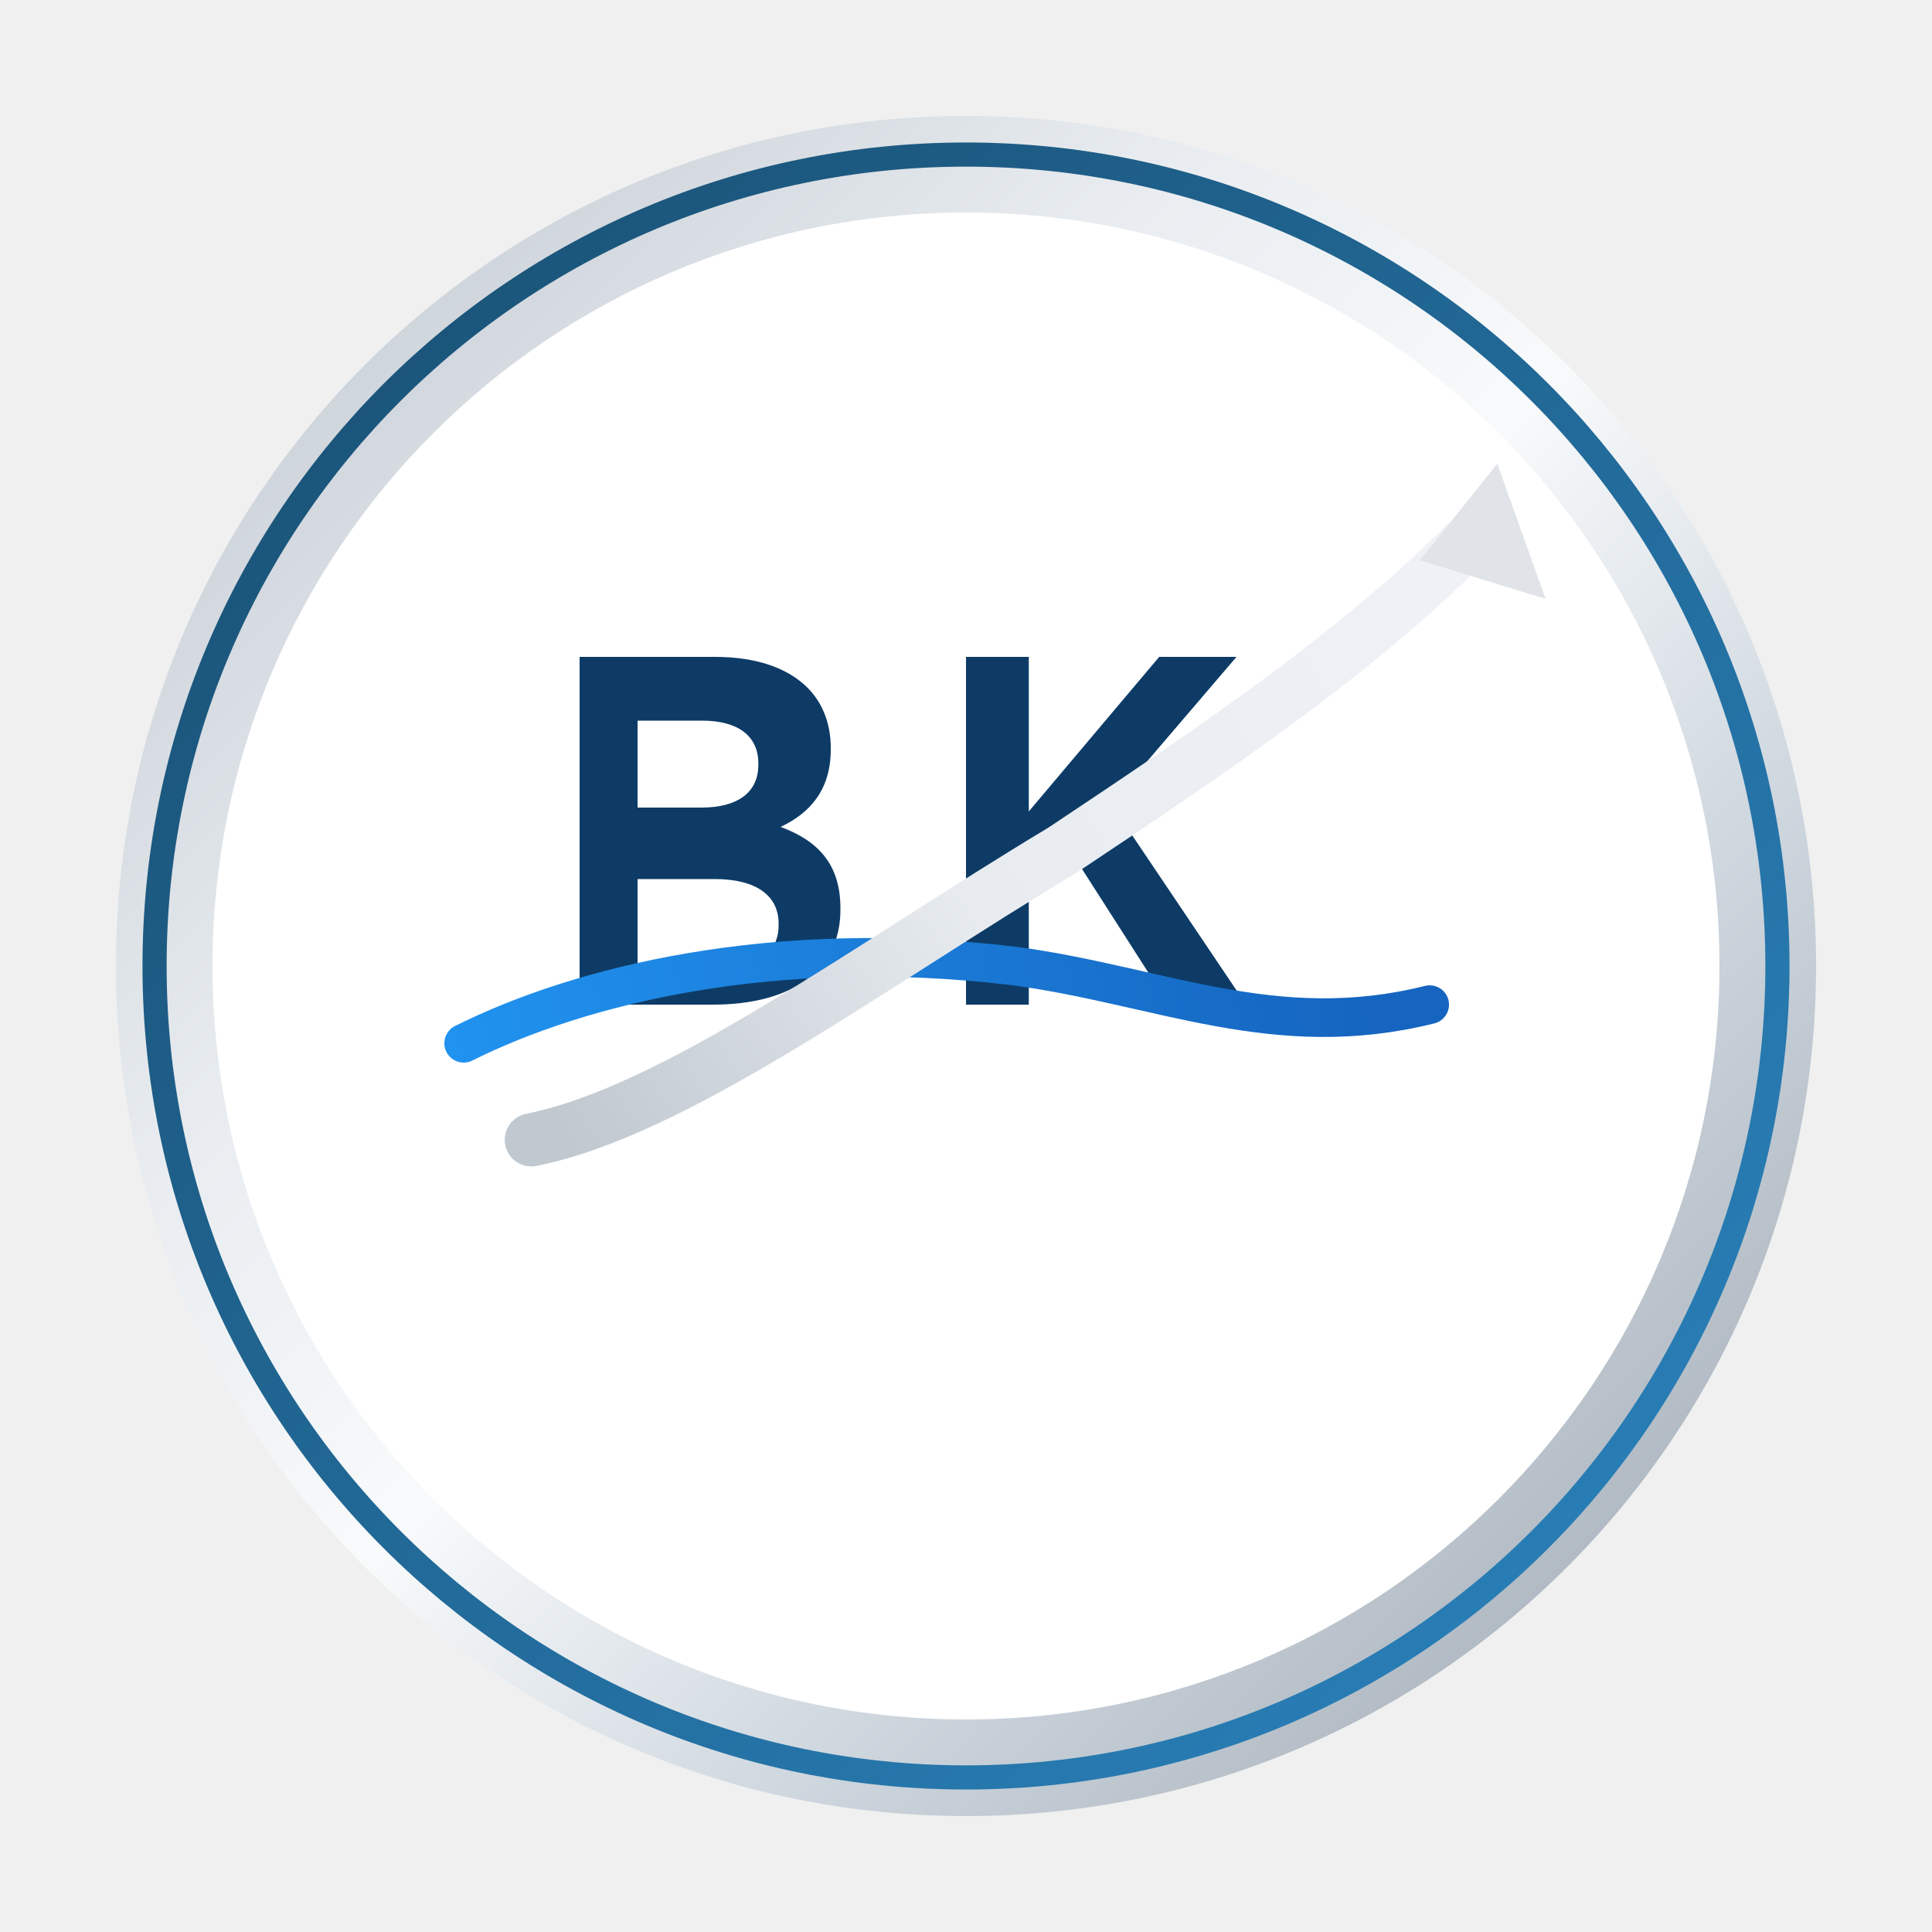
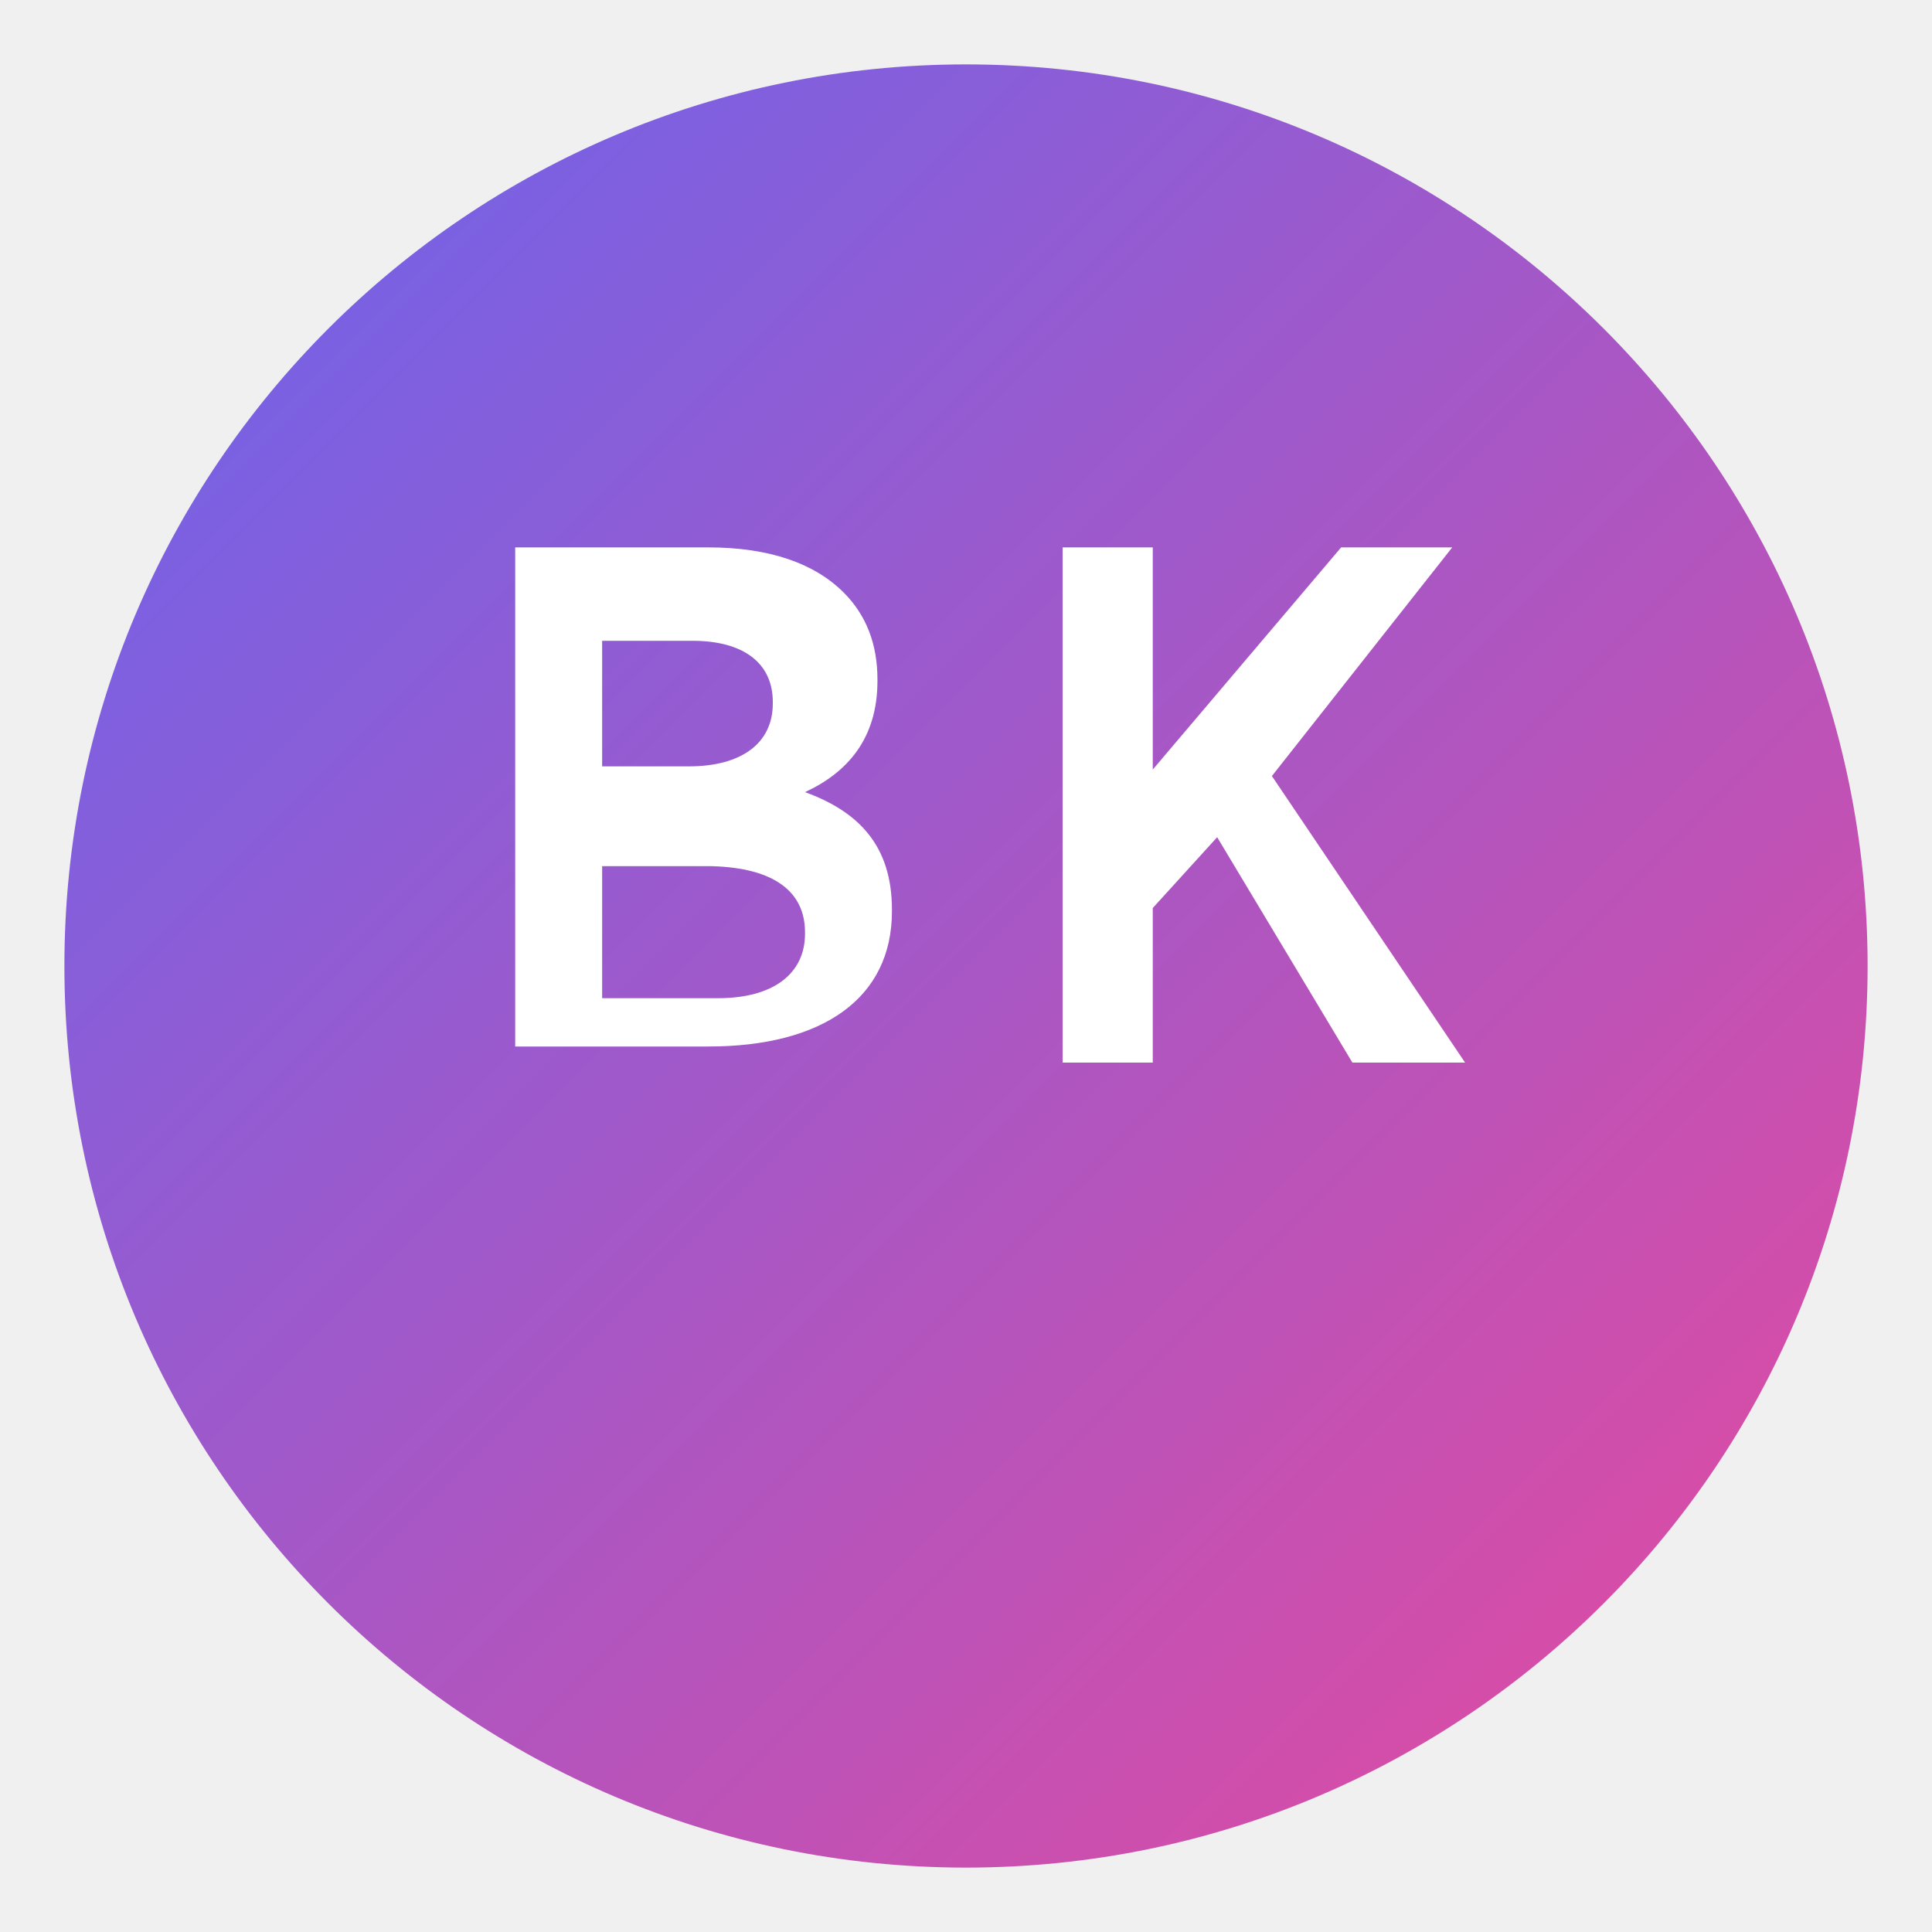
- <svg xmlns="http://www.w3.org/2000/svg" viewBox="0 0 200 200" fill="none">
+ <svg xmlns="http://www.w3.org/2000/svg" viewBox="0 0 120 120" fill="none">
  <defs>
-     <linearGradient id="rg" x1="20" y1="20" x2="180" y2="180" gradientUnits="userSpaceOnUse">
-       <stop offset="0%" stop-color="#C0C8D0" />
-       <stop offset="30%" stop-color="#E8ECF0" />
-       <stop offset="50%" stop-color="#F8FAFB" />
-       <stop offset="70%" stop-color="#D0D8E0" />
-       <stop offset="100%" stop-color="#A0AAB4" />
-     </linearGradient>
-     <linearGradient id="ri" x1="30" y1="30" x2="170" y2="170" gradientUnits="userSpaceOnUse">
-       <stop offset="0%" stop-color="#1A5276" />
-       <stop offset="100%" stop-color="#2980B9" />
-     </linearGradient>
-     <linearGradient id="ag" x1="60" y1="120" x2="165" y2="55" gradientUnits="userSpaceOnUse">
-       <stop offset="0%" stop-color="#C0C8D0" />
-       <stop offset="40%" stop-color="#E8ECF0" />
-       <stop offset="100%" stop-color="#F0F4F8" />
-     </linearGradient>
-     <linearGradient id="sg" x1="40" y1="115" x2="140" y2="95" gradientUnits="userSpaceOnUse">
-       <stop offset="0%" stop-color="#2196F3" />
-       <stop offset="100%" stop-color="#1565C0" />
+     <linearGradient id="bg" x1="0" y1="0" x2="120" y2="120" gradientUnits="userSpaceOnUse">
+       <stop offset="0%" stop-color="#6366f1" />
+       <stop offset="100%" stop-color="#ec4899" />
    </linearGradient>
  </defs>
-   <circle cx="100" cy="100" r="88" fill="url(#rg)" />
-   <circle cx="100" cy="100" r="84" fill="none" stroke="url(#ri)" stroke-width="2.5" />
-   <circle cx="100" cy="100" r="78" fill="white" />
-   <path d="M60 68h14c4.4 0 7.6 1.2 9.6 3.2 1.6 1.6 2.4 3.8 2.4 6.2v.2c0 4.2-2.2 6.6-5.2 8 3.8 1.4 6.2 3.8 6.2 8.4v.2c0 6.2-5 9.8-13.2 9.8H60V68zm18.5 11c0-2.8-2.1-4.4-5.8-4.4H66v9h6.6c3.8 0 5.9-1.6 5.9-4.4v-.2zm-4.5 12H66v9.4h8.4c4 0 6.2-1.8 6.2-4.6v-.2c0-2.8-2.2-4.6-6.6-4.6z" fill="#0D3B66" />
-   <path d="M100 68h6.5v16l13.5-16h8l-13 15.2L129 104h-8l-10.5-16.4-4 4.4V104H100V68z" fill="#0D3B66" />
-   <path d="M48 108 C60 102, 80 97, 105 100 C120 102, 132 108, 148 104" stroke="url(#sg)" stroke-width="4" fill="none" stroke-linecap="round" />
-   <path d="M55 118 C70 115, 90 100, 110 88 C125 78, 140 68, 152 56" stroke="url(#ag)" stroke-width="5.5" fill="none" stroke-linecap="round" />
-   <polygon points="155,48 160,62 147,58" fill="#E0E4E8" />
+   <circle cx="60" cy="60" r="56" fill="url(#bg)" />
+   <path d="M32 34h12c3.8 0 6.6 1 8.4 2.8 1.4 1.4 2.1 3.2 2.1 5.4v.1c0 3.6-1.9 5.7-4.5 6.9 3.3 1.2 5.4 3.3 5.4 7.3v.1c0 5.4-4.3 8.4-11.4 8.4H32V34zm16 9.6c0-2.4-1.8-3.8-5-3.8h-5.6v7.8h5.4c3.2 0 5.2-1.4 5.2-3.9v-.1zm-3.8 10.2H37.4v8.2h7.2c3.4 0 5.4-1.5 5.4-4v-.1c0-2.5-1.9-4-5.8-4.1z" fill="#fff" />
+   <path d="M66 34h5.6v13.8L83.3 34h6.9L79 48.2 91 66h-7L75.6 52l-4 4.4V66H66V34z" fill="#fff" />
</svg>
